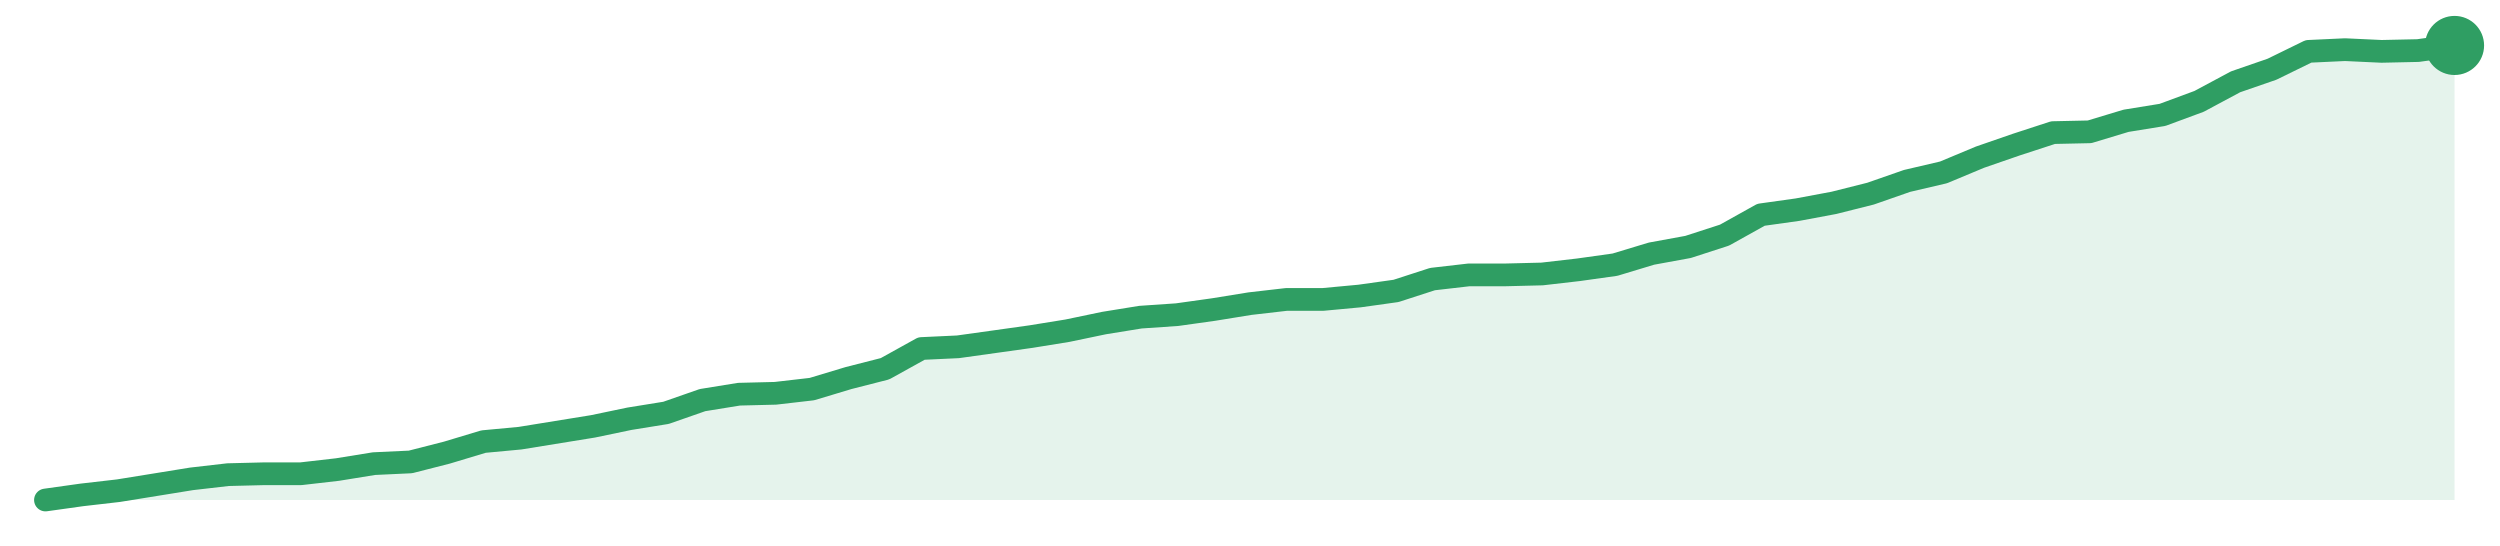
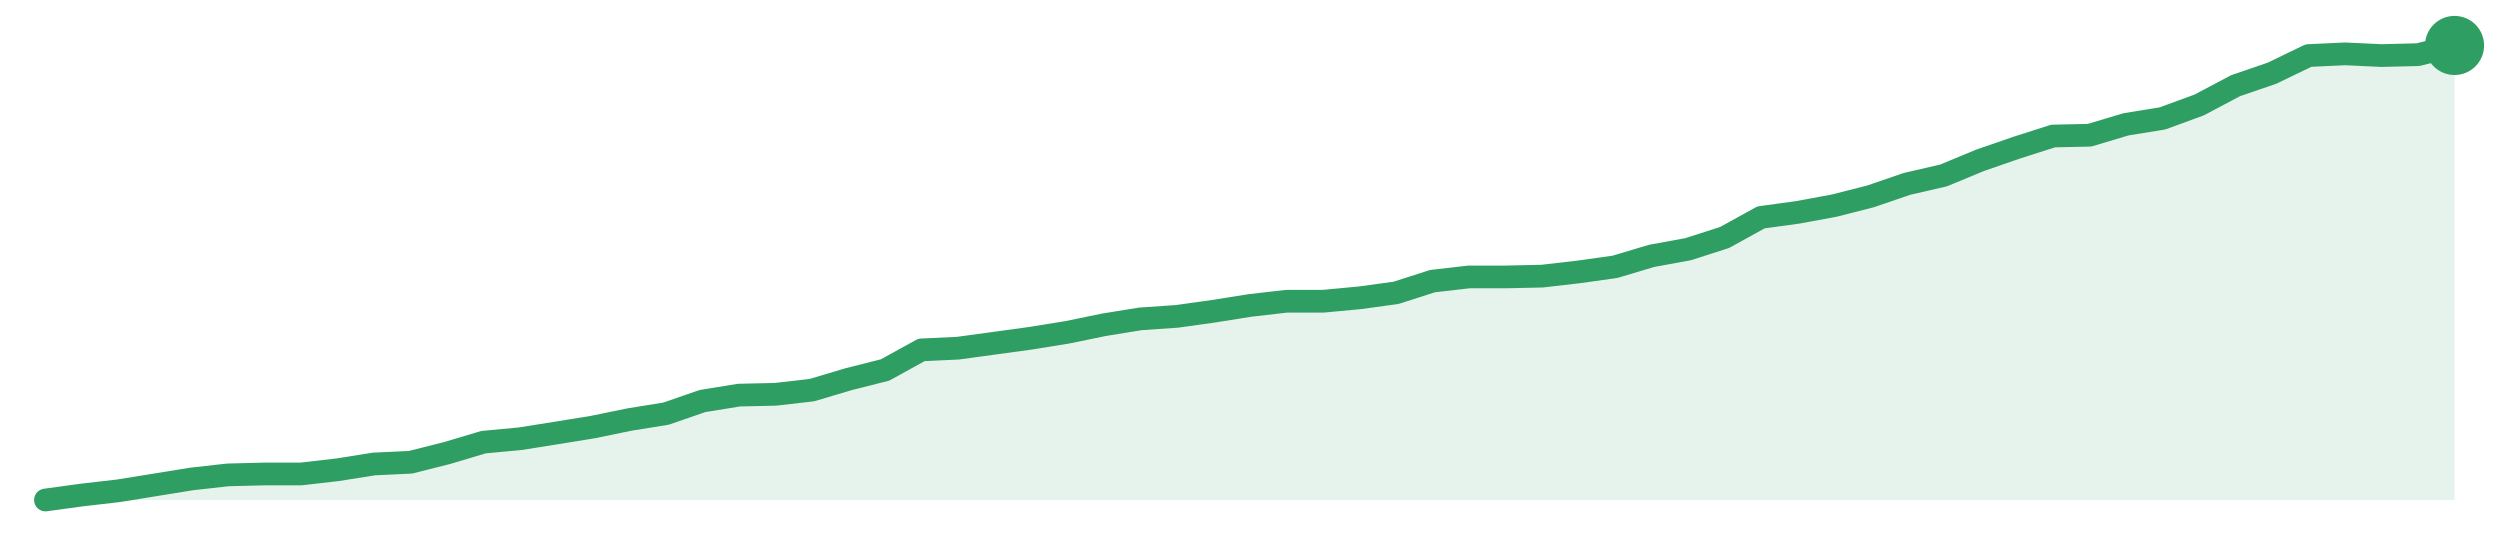
<svg xmlns="http://www.w3.org/2000/svg" width="220" height="48" viewBox="0 0 220 48" role="img" aria-label="trend">
-   <path d="M4.0,44.0 L4.0,44.0 L7.21,43.55 L10.42,43.18 L13.64,42.66 L16.85,42.14 L20.06,41.77 L23.27,41.69 L26.48,41.69 L29.7,41.32 L32.91,40.8 L36.12,40.65 L39.33,39.83 L42.55,38.86 L45.76,38.56 L48.97,38.04 L52.18,37.52 L55.39,36.85 L58.61,36.33 L61.82,35.21 L65.03,34.69 L68.24,34.61 L71.45,34.24 L74.67,33.27 L77.88,32.45 L81.09,30.67 L84.3,30.52 L87.52,30.07 L90.73,29.62 L93.94,29.1 L97.15,28.43 L100.36,27.91 L103.58,27.69 L106.79,27.24 L110.0,26.72 L113.21,26.35 L116.42,26.35 L119.64,26.05 L122.85,25.6 L126.06,24.56 L129.27,24.19 L132.48,24.19 L135.7,24.11 L138.91,23.74 L142.12,23.29 L145.33,22.32 L148.55,21.73 L151.76,20.69 L154.97,18.9 L158.18,18.45 L161.39,17.85 L164.61,17.04 L167.82,15.92 L171.03,15.17 L174.24,13.83 L177.45,12.72 L180.67,11.67 L183.88,11.6 L187.09,10.63 L190.3,10.11 L193.52,8.92 L196.73,7.2 L199.94,6.09 L203.15,4.52 L206.36,4.37 L209.58,4.52 L212.79,4.45 L216.0,4.0 L216.0,44.0 Z" fill="#2f9e631f" />
-   <path d="M4.0,44.0 L7.21,43.55 L10.42,43.18 L13.64,42.66 L16.85,42.14 L20.06,41.77 L23.27,41.69 L26.48,41.69 L29.7,41.32 L32.91,40.8 L36.12,40.65 L39.33,39.83 L42.55,38.86 L45.76,38.56 L48.97,38.04 L52.18,37.52 L55.39,36.85 L58.61,36.33 L61.82,35.21 L65.03,34.69 L68.24,34.61 L71.45,34.24 L74.67,33.27 L77.88,32.45 L81.09,30.67 L84.3,30.52 L87.52,30.07 L90.73,29.62 L93.94,29.1 L97.15,28.43 L100.36,27.91 L103.58,27.69 L106.79,27.24 L110.0,26.72 L113.21,26.35 L116.42,26.35 L119.64,26.05 L122.85,25.6 L126.06,24.56 L129.27,24.19 L132.48,24.19 L135.7,24.11 L138.91,23.74 L142.12,23.29 L145.33,22.32 L148.55,21.73 L151.76,20.69 L154.97,18.9 L158.18,18.45 L161.39,17.85 L164.61,17.04 L167.82,15.92 L171.03,15.17 L174.24,13.83 L177.45,12.72 L180.67,11.67 L183.88,11.6 L187.09,10.63 L190.3,10.11 L193.52,8.92 L196.73,7.2 L199.94,6.09 L203.15,4.52 L206.36,4.37 L209.58,4.52 L212.79,4.45 L216.0,4.0" fill="none" stroke="#2f9e63" stroke-width="2" stroke-linejoin="round" stroke-linecap="round" />
+   <path d="M4.0,44.0 L4.0,44.0 L7.21,43.56 L10.42,43.19 L13.64,42.67 L16.85,42.15 L20.06,41.79 L23.27,41.71 L26.48,41.71 L29.7,41.34 L32.91,40.83 L36.12,40.68 L39.33,39.87 L42.55,38.91 L45.76,38.61 L48.97,38.1 L52.18,37.58 L55.39,36.92 L58.61,36.4 L61.82,35.29 L65.03,34.77 L68.24,34.7 L71.45,34.33 L74.67,33.37 L77.88,32.56 L81.09,30.79 L84.3,30.64 L87.52,30.2 L90.73,29.76 L93.94,29.24 L97.15,28.58 L100.36,28.06 L103.58,27.84 L106.79,27.39 L110.0,26.88 L113.21,26.51 L116.42,26.51 L119.64,26.21 L122.85,25.77 L126.06,24.74 L129.27,24.37 L132.48,24.37 L135.7,24.3 L138.91,23.93 L142.12,23.48 L145.33,22.52 L148.55,21.93 L151.76,20.9 L154.97,19.13 L158.18,18.69 L161.39,18.1 L164.61,17.28 L167.82,16.18 L171.03,15.44 L174.24,14.11 L177.45,13.0 L180.67,11.97 L183.88,11.9 L187.09,10.94 L190.3,10.42 L193.52,9.24 L196.73,7.54 L199.94,6.44 L203.15,4.89 L206.36,4.74 L209.58,4.89 L212.79,4.81 L216.0,4.0 L216.0,44.0 Z" fill="#2f9e631f" />
+   <path d="M4.0,44.0 L7.21,43.56 L10.42,43.19 L13.64,42.67 L16.85,42.15 L20.06,41.79 L23.27,41.71 L26.48,41.71 L29.7,41.34 L32.91,40.83 L36.12,40.68 L39.33,39.87 L42.55,38.91 L45.76,38.61 L48.97,38.1 L52.18,37.58 L55.39,36.92 L58.61,36.4 L61.82,35.29 L65.03,34.77 L68.24,34.7 L71.45,34.33 L74.67,33.37 L77.88,32.56 L81.09,30.79 L84.3,30.64 L87.52,30.2 L90.73,29.76 L93.94,29.24 L97.15,28.58 L100.36,28.06 L103.58,27.84 L106.79,27.39 L110.0,26.88 L113.21,26.51 L116.42,26.51 L119.64,26.21 L122.85,25.77 L126.06,24.74 L129.27,24.37 L132.48,24.37 L135.7,24.3 L138.91,23.93 L142.12,23.48 L145.33,22.52 L148.55,21.93 L151.76,20.9 L154.97,19.13 L158.18,18.69 L161.39,18.1 L164.61,17.28 L167.82,16.18 L171.03,15.44 L174.24,14.11 L177.45,13.0 L180.67,11.97 L183.88,11.9 L187.09,10.94 L190.3,10.42 L193.52,9.24 L196.73,7.54 L199.94,6.44 L203.15,4.89 L206.36,4.74 L209.58,4.89 L212.79,4.81 L216.0,4.0" fill="none" stroke="#2f9e63" stroke-width="2" stroke-linejoin="round" stroke-linecap="round" />
  <circle cx="216.0" cy="4.0" r="2.6" fill="#2f9e63" />
</svg>
